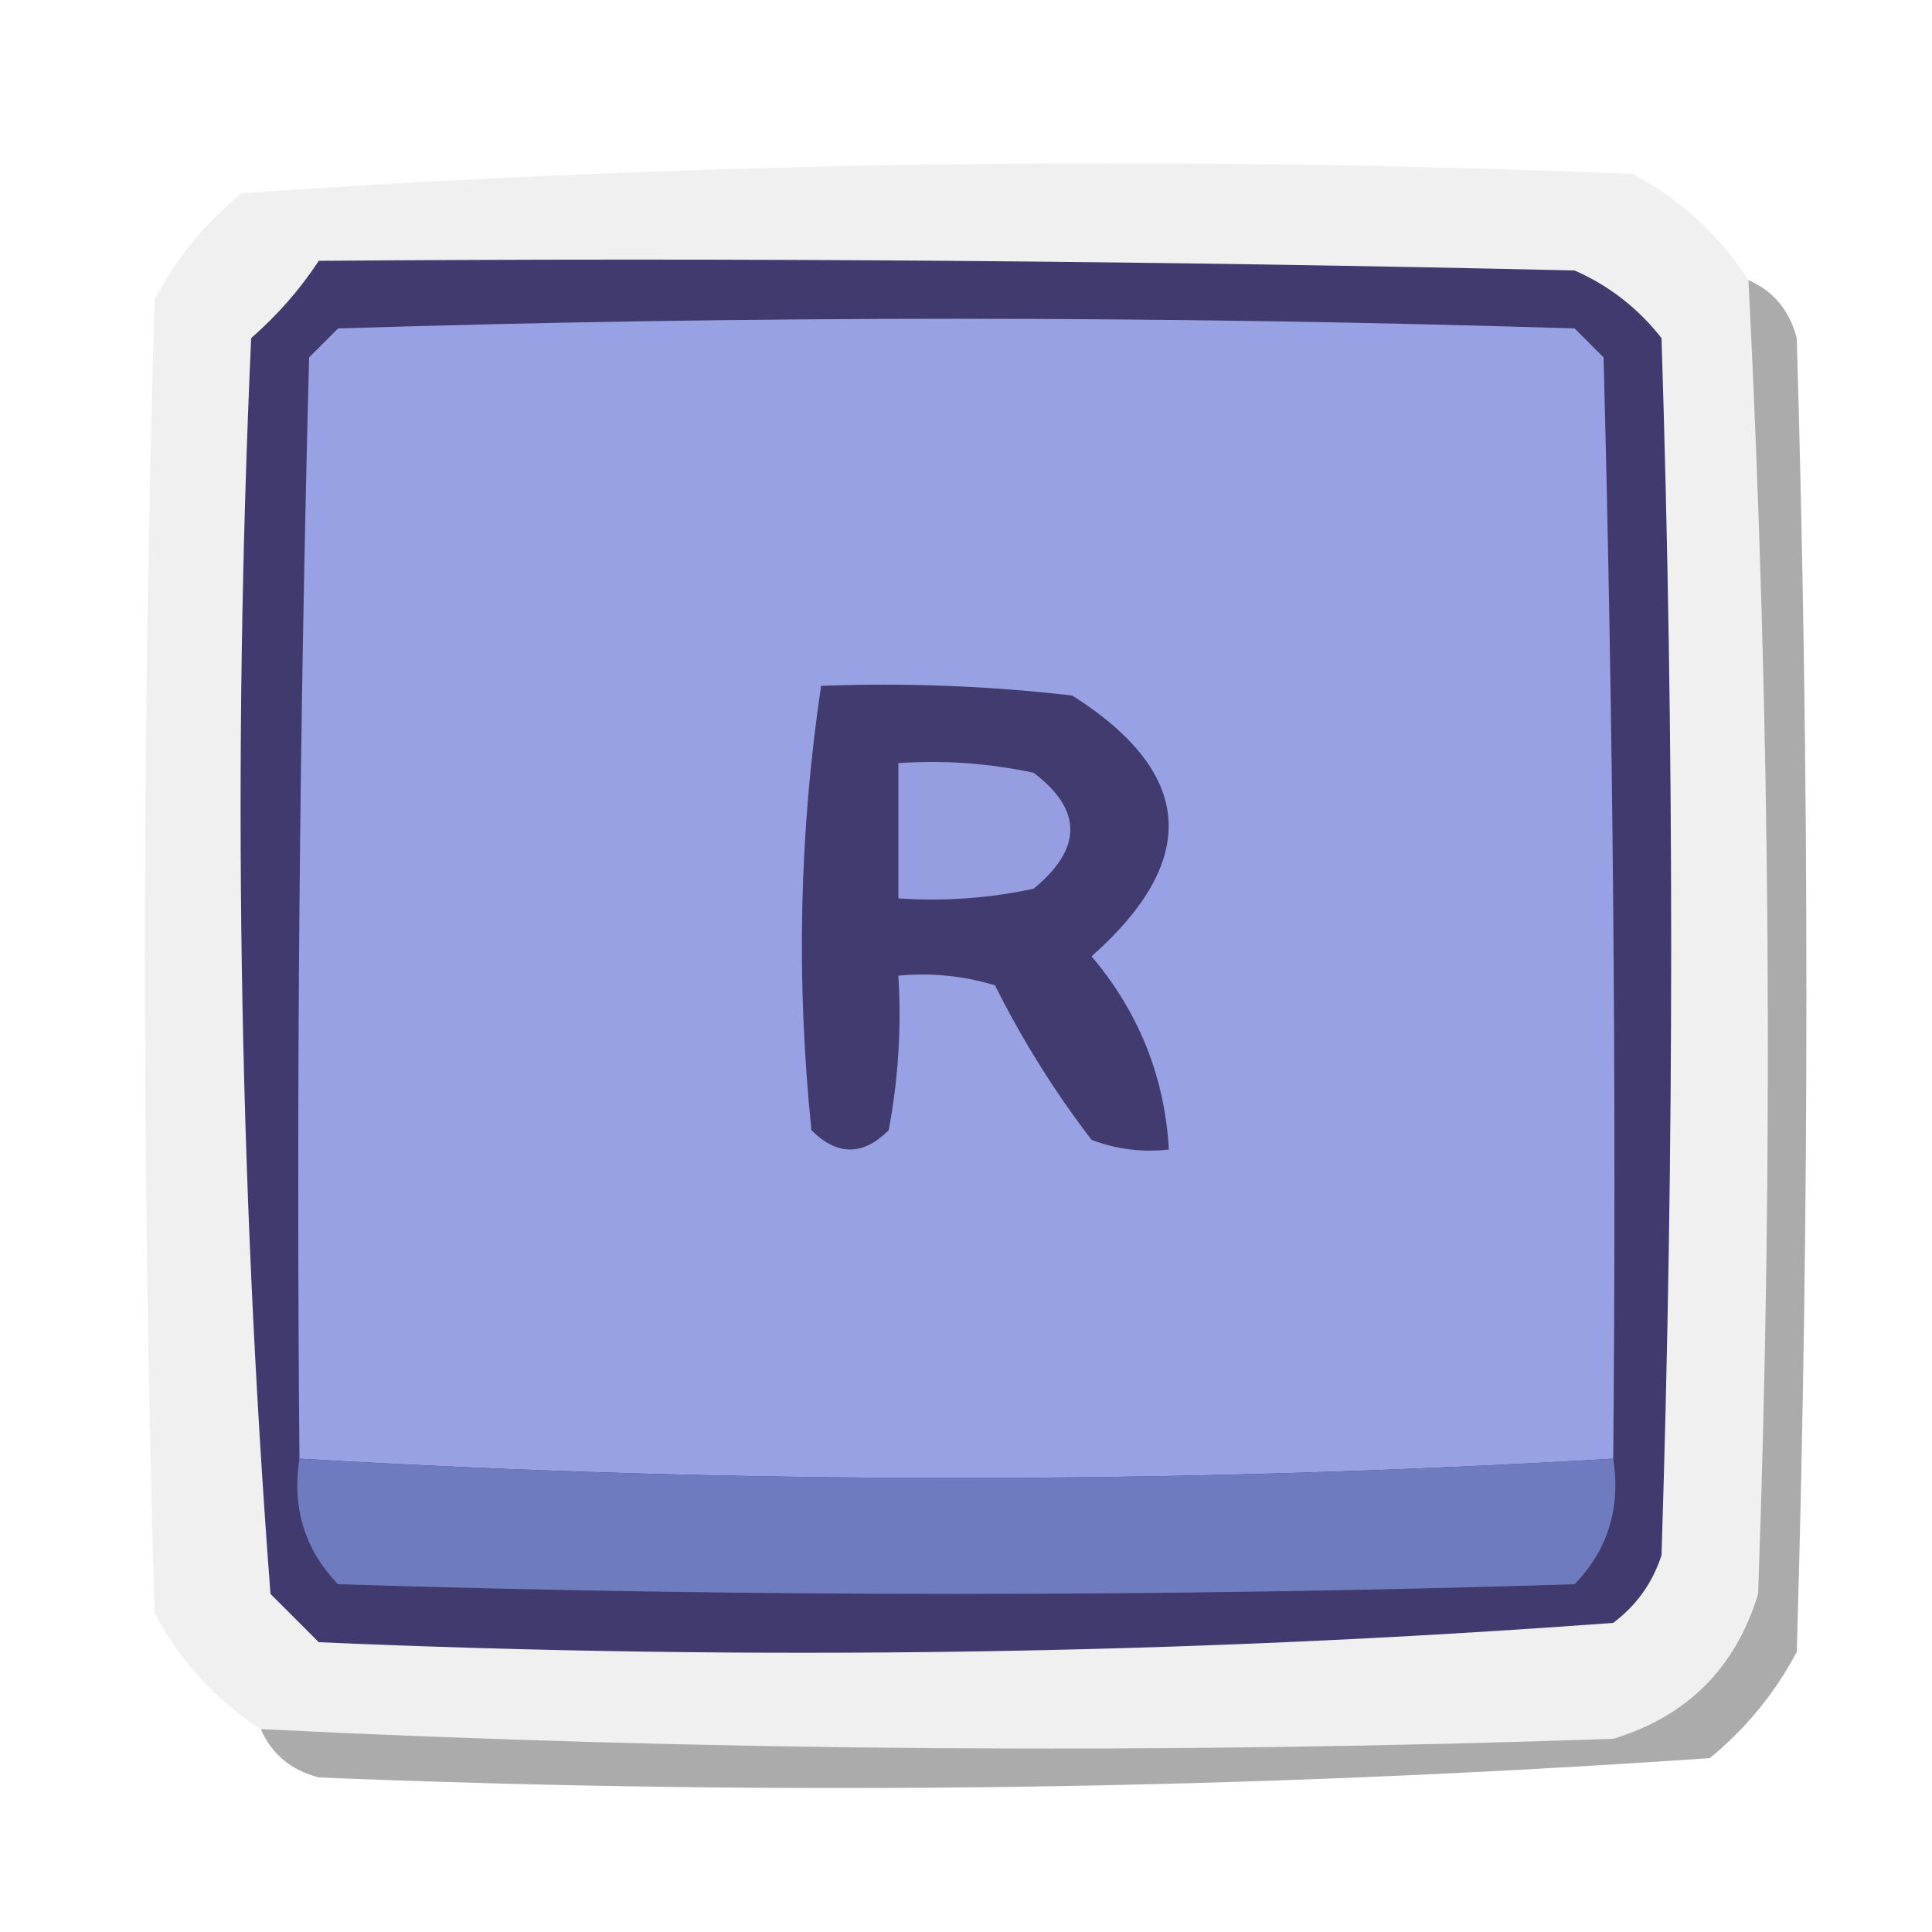
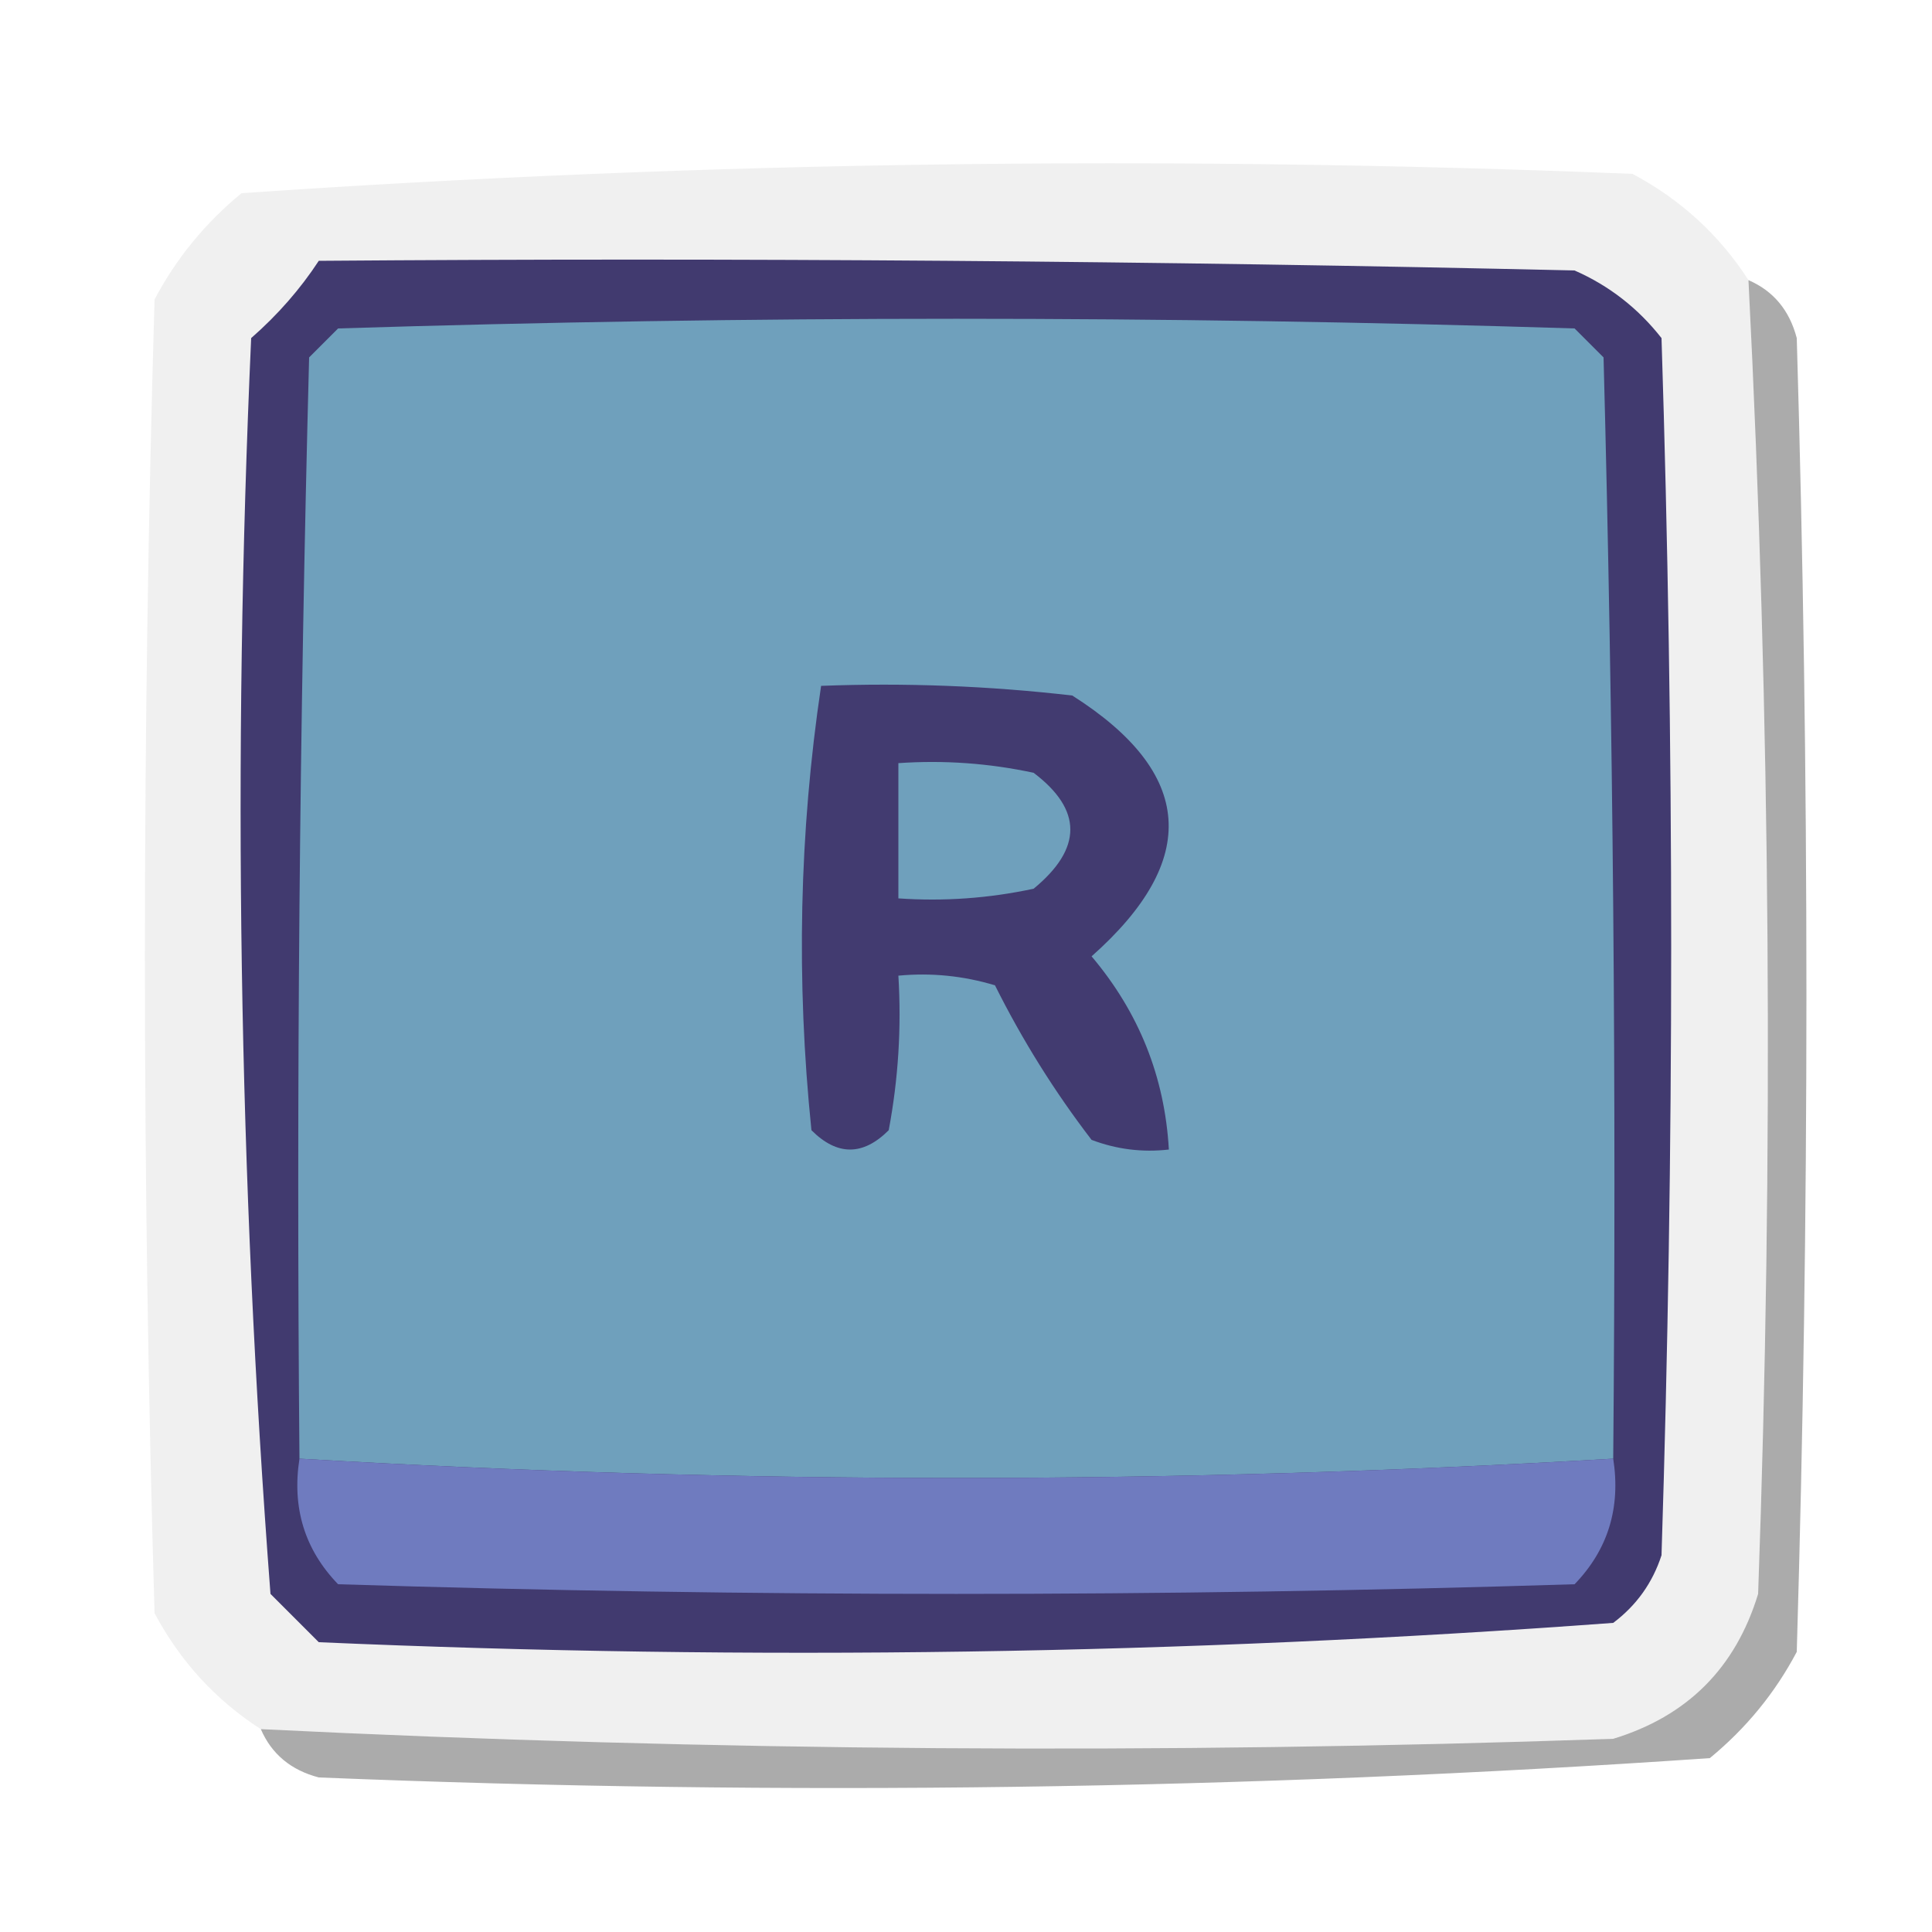
<svg xmlns="http://www.w3.org/2000/svg" version="1.1" width="100px" height="100px" style="shape-rendering:geometricPrecision; text-rendering:geometricPrecision; image-rendering:optimizeQuality; fill-rule:evenodd; clip-rule:evenodd">
  <g>
    <path style="opacity:0.991" fill="#f0f0f0" d="M 90.5,14.5 C 91.645,37.124 91.812,59.791 91,82.5C 89.833,86.333 87.333,88.833 83.5,90C 60.124,90.813 36.791,90.646 13.5,89.5C 11.164,87.996 9.331,85.996 8,83.5C 7.333,60.833 7.333,38.167 8,15.5C 9.122,13.376 10.622,11.543 12.5,10C 36.412,8.354 60.412,8.02 84.5,9C 86.996,10.331 88.996,12.164 90.5,14.5 Z" />
  </g>
  <g>
    <path style="opacity:1" fill="#413a6f" d="M 16.5,13.5 C 38.169,13.333 59.836,13.5 81.5,14C 83.286,14.784 84.786,15.951 86,17.5C 86.667,38.5 86.667,59.5 86,80.5C 85.535,81.931 84.701,83.097 83.5,84C 61.255,85.645 38.922,85.978 16.5,85C 15.667,84.167 14.833,83.333 14,82.5C 12.356,60.922 12.023,39.255 13,17.5C 14.376,16.295 15.542,14.962 16.5,13.5 Z" />
  </g>
  <g>
    <path style="opacity:0.334" fill="#020202" d="M 90.5,14.5 C 91.79,15.058 92.623,16.058 93,17.5C 93.667,40.167 93.667,62.833 93,85.5C 91.878,87.624 90.378,89.457 88.5,91C 64.588,92.646 40.588,92.98 16.5,92C 15.058,91.623 14.058,90.79 13.5,89.5C 36.791,90.646 60.124,90.813 83.5,90C 87.333,88.833 89.833,86.333 91,82.5C 91.812,59.791 91.645,37.124 90.5,14.5 Z" />
  </g>
  <g>
-     <path style="opacity:1" fill="#99a1e5" d="M 83.5,75.5 C 60.833,76.833 38.167,76.833 15.5,75.5C 15.333,56.497 15.5,37.497 16,18.5C 16.5,18 17,17.5 17.5,17C 38.833,16.333 60.167,16.333 81.5,17C 82,17.5 82.5,18 83,18.5C 83.5,37.497 83.667,56.497 83.5,75.5 Z" />
+     <path style="opacity:1" fill="#6fa0bc" d="M 83.5,75.5 C 60.833,76.833 38.167,76.833 15.5,75.5C 15.333,56.497 15.5,37.497 16,18.5C 16.5,18 17,17.5 17.5,17C 38.833,16.333 60.167,16.333 81.5,17C 82,17.5 82.5,18 83,18.5C 83.5,37.497 83.667,56.497 83.5,75.5 Z" />
  </g>
  <g>
    <path style="opacity:1" fill="#423b70" d="M 42.5,35.5 C 46.846,35.334 51.179,35.501 55.5,36C 61.803,40.002 62.136,44.502 56.5,49.5C 58.951,52.4 60.285,55.734 60.5,59.5C 59.127,59.657 57.793,59.49 56.5,59C 54.583,56.502 52.916,53.835 51.5,51C 49.866,50.507 48.199,50.34 46.5,50.5C 46.664,53.187 46.497,55.854 46,58.5C 44.667,59.833 43.333,59.833 42,58.5C 41.202,50.754 41.369,43.087 42.5,35.5 Z" />
  </g>
  <g>
-     <path style="opacity:1" fill="#969de0" d="M 46.5,39.5 C 48.857,39.337 51.19,39.503 53.5,40C 56.033,41.916 56.033,43.916 53.5,46C 51.19,46.497 48.857,46.663 46.5,46.5C 46.5,44.167 46.5,41.833 46.5,39.5 Z" />
+     <path style="opacity:1" fill="#6fa0bc" d="M 46.5,39.5 C 48.857,39.337 51.19,39.503 53.5,40C 56.033,41.916 56.033,43.916 53.5,46C 51.19,46.497 48.857,46.663 46.5,46.5C 46.5,44.167 46.5,41.833 46.5,39.5 Z" />
  </g>
  <g>
    <path style="opacity:1" fill="#6f7bbf" d="M 15.5,75.5 C 38.167,76.833 60.833,76.833 83.5,75.5C 83.896,78.044 83.229,80.211 81.5,82C 60.167,82.667 38.833,82.667 17.5,82C 15.771,80.211 15.104,78.044 15.5,75.5 Z" />
  </g>
</svg>
